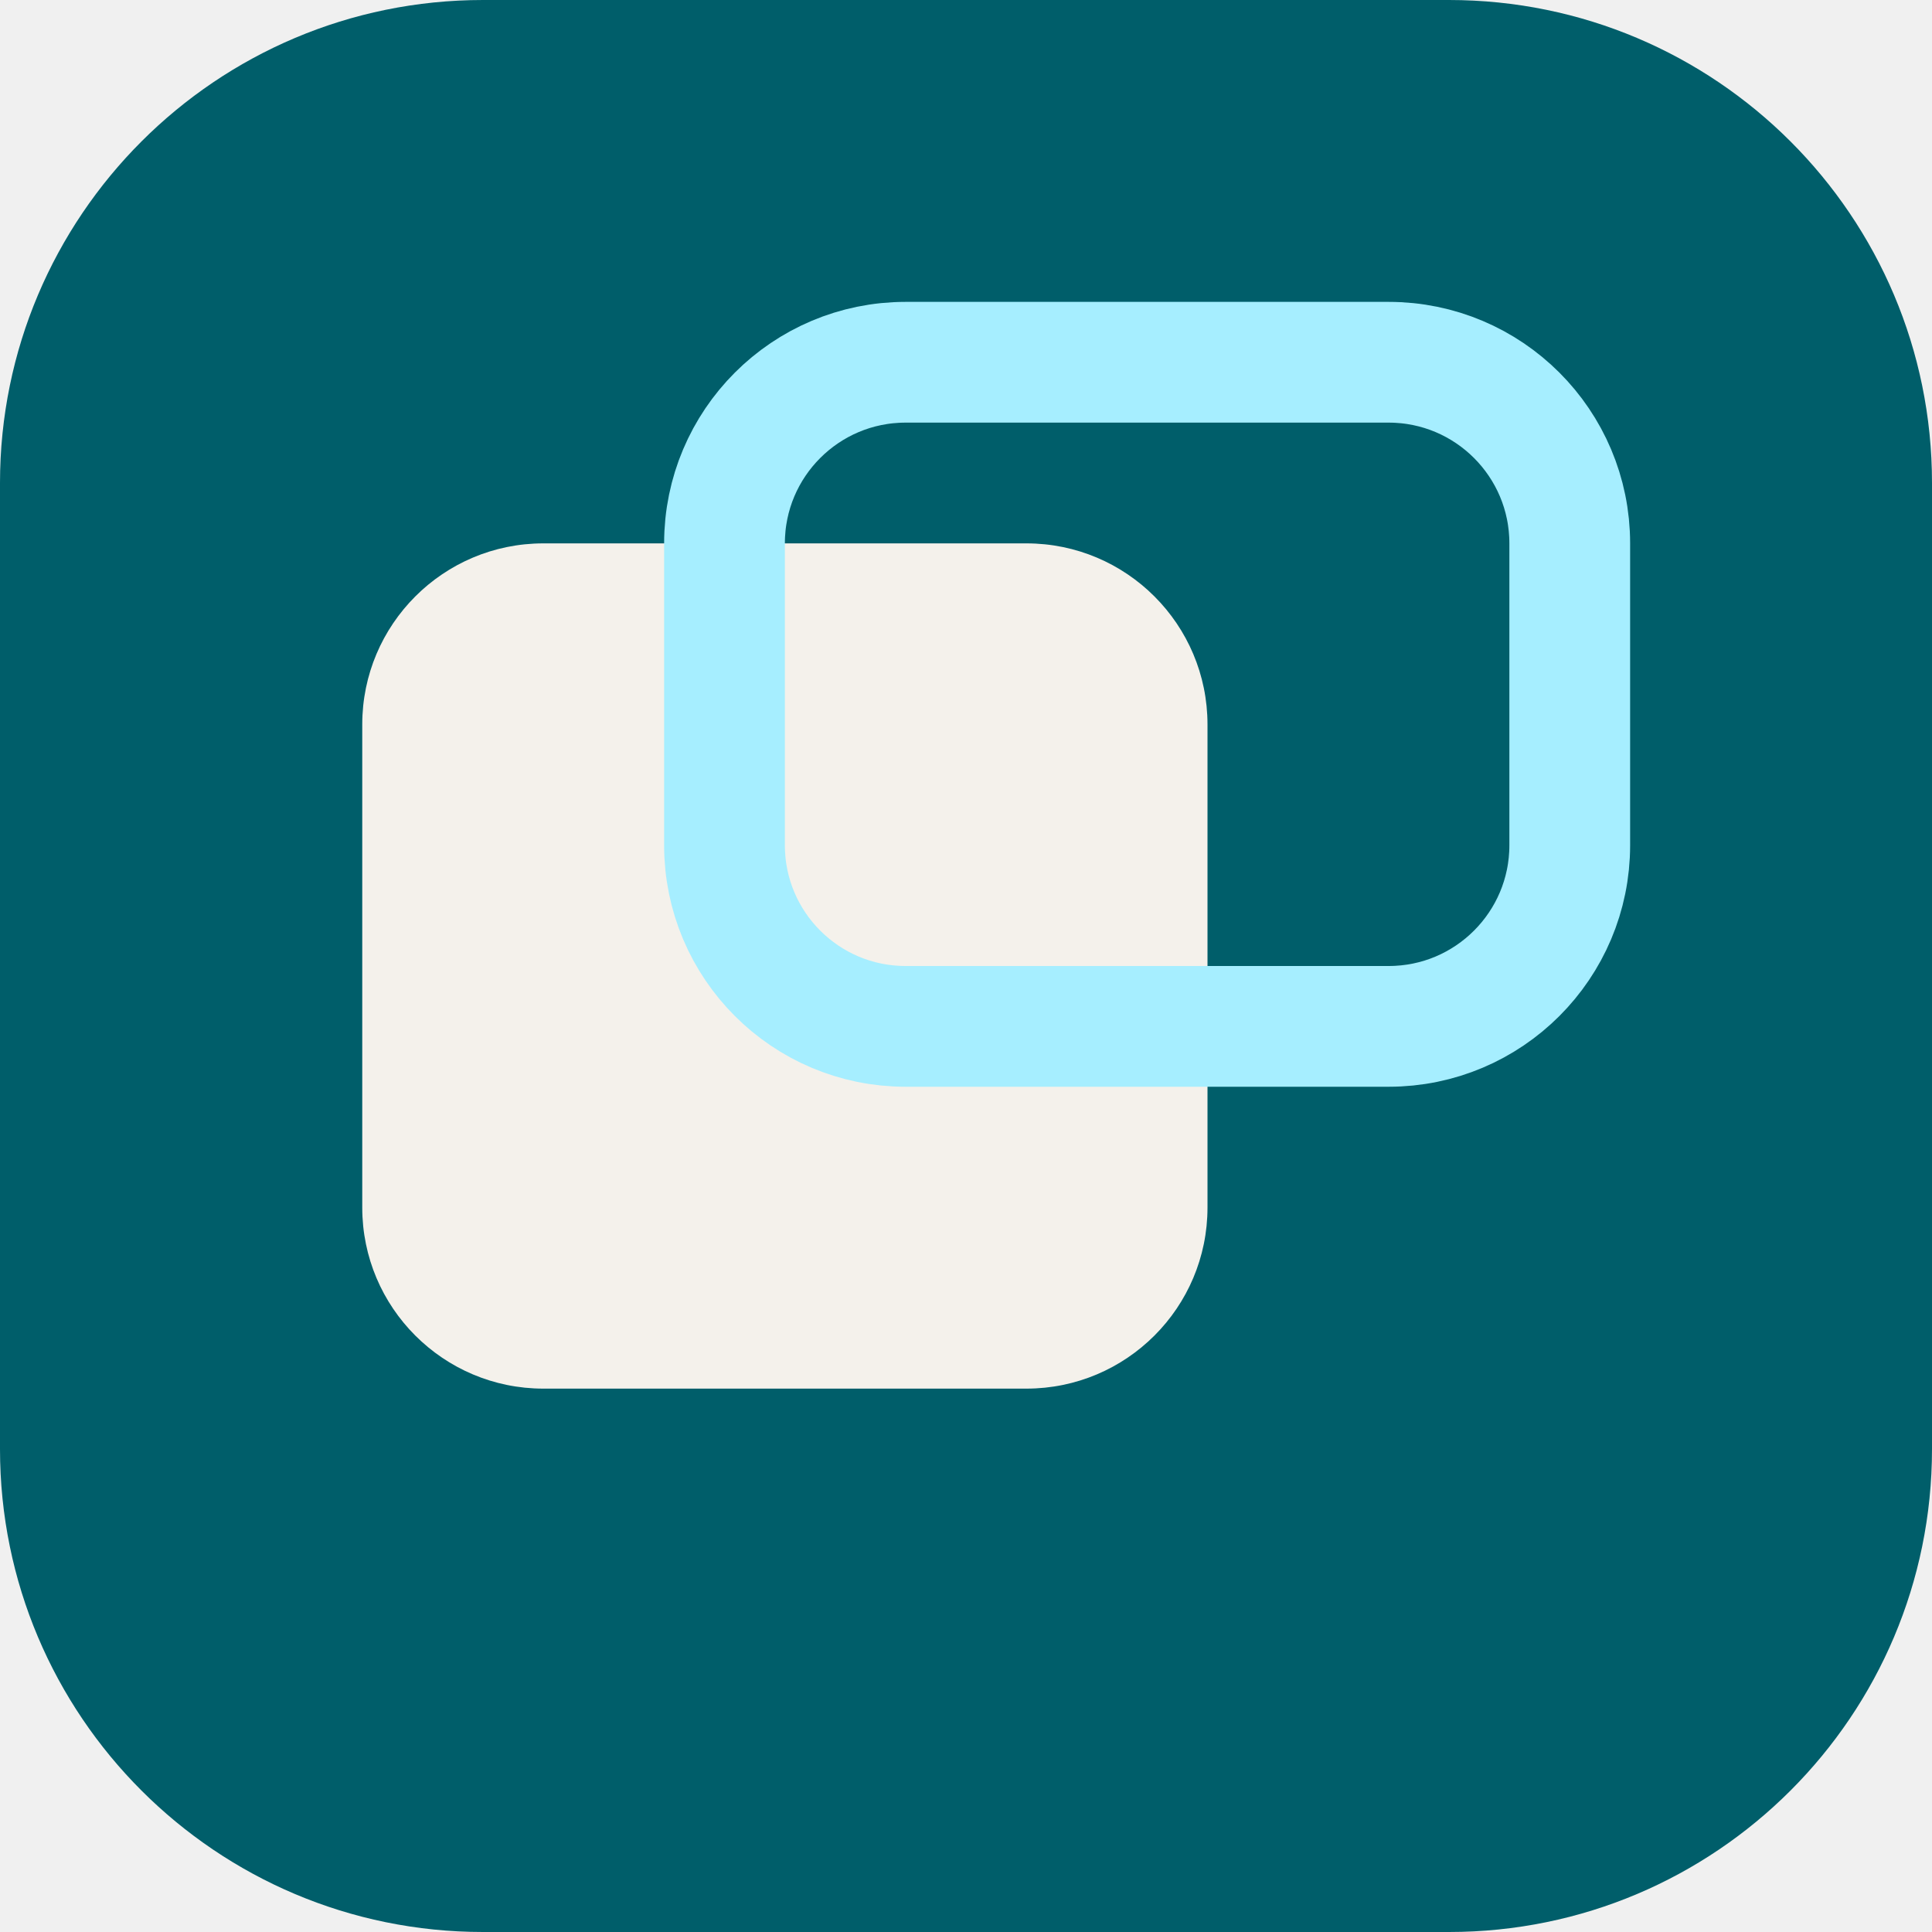
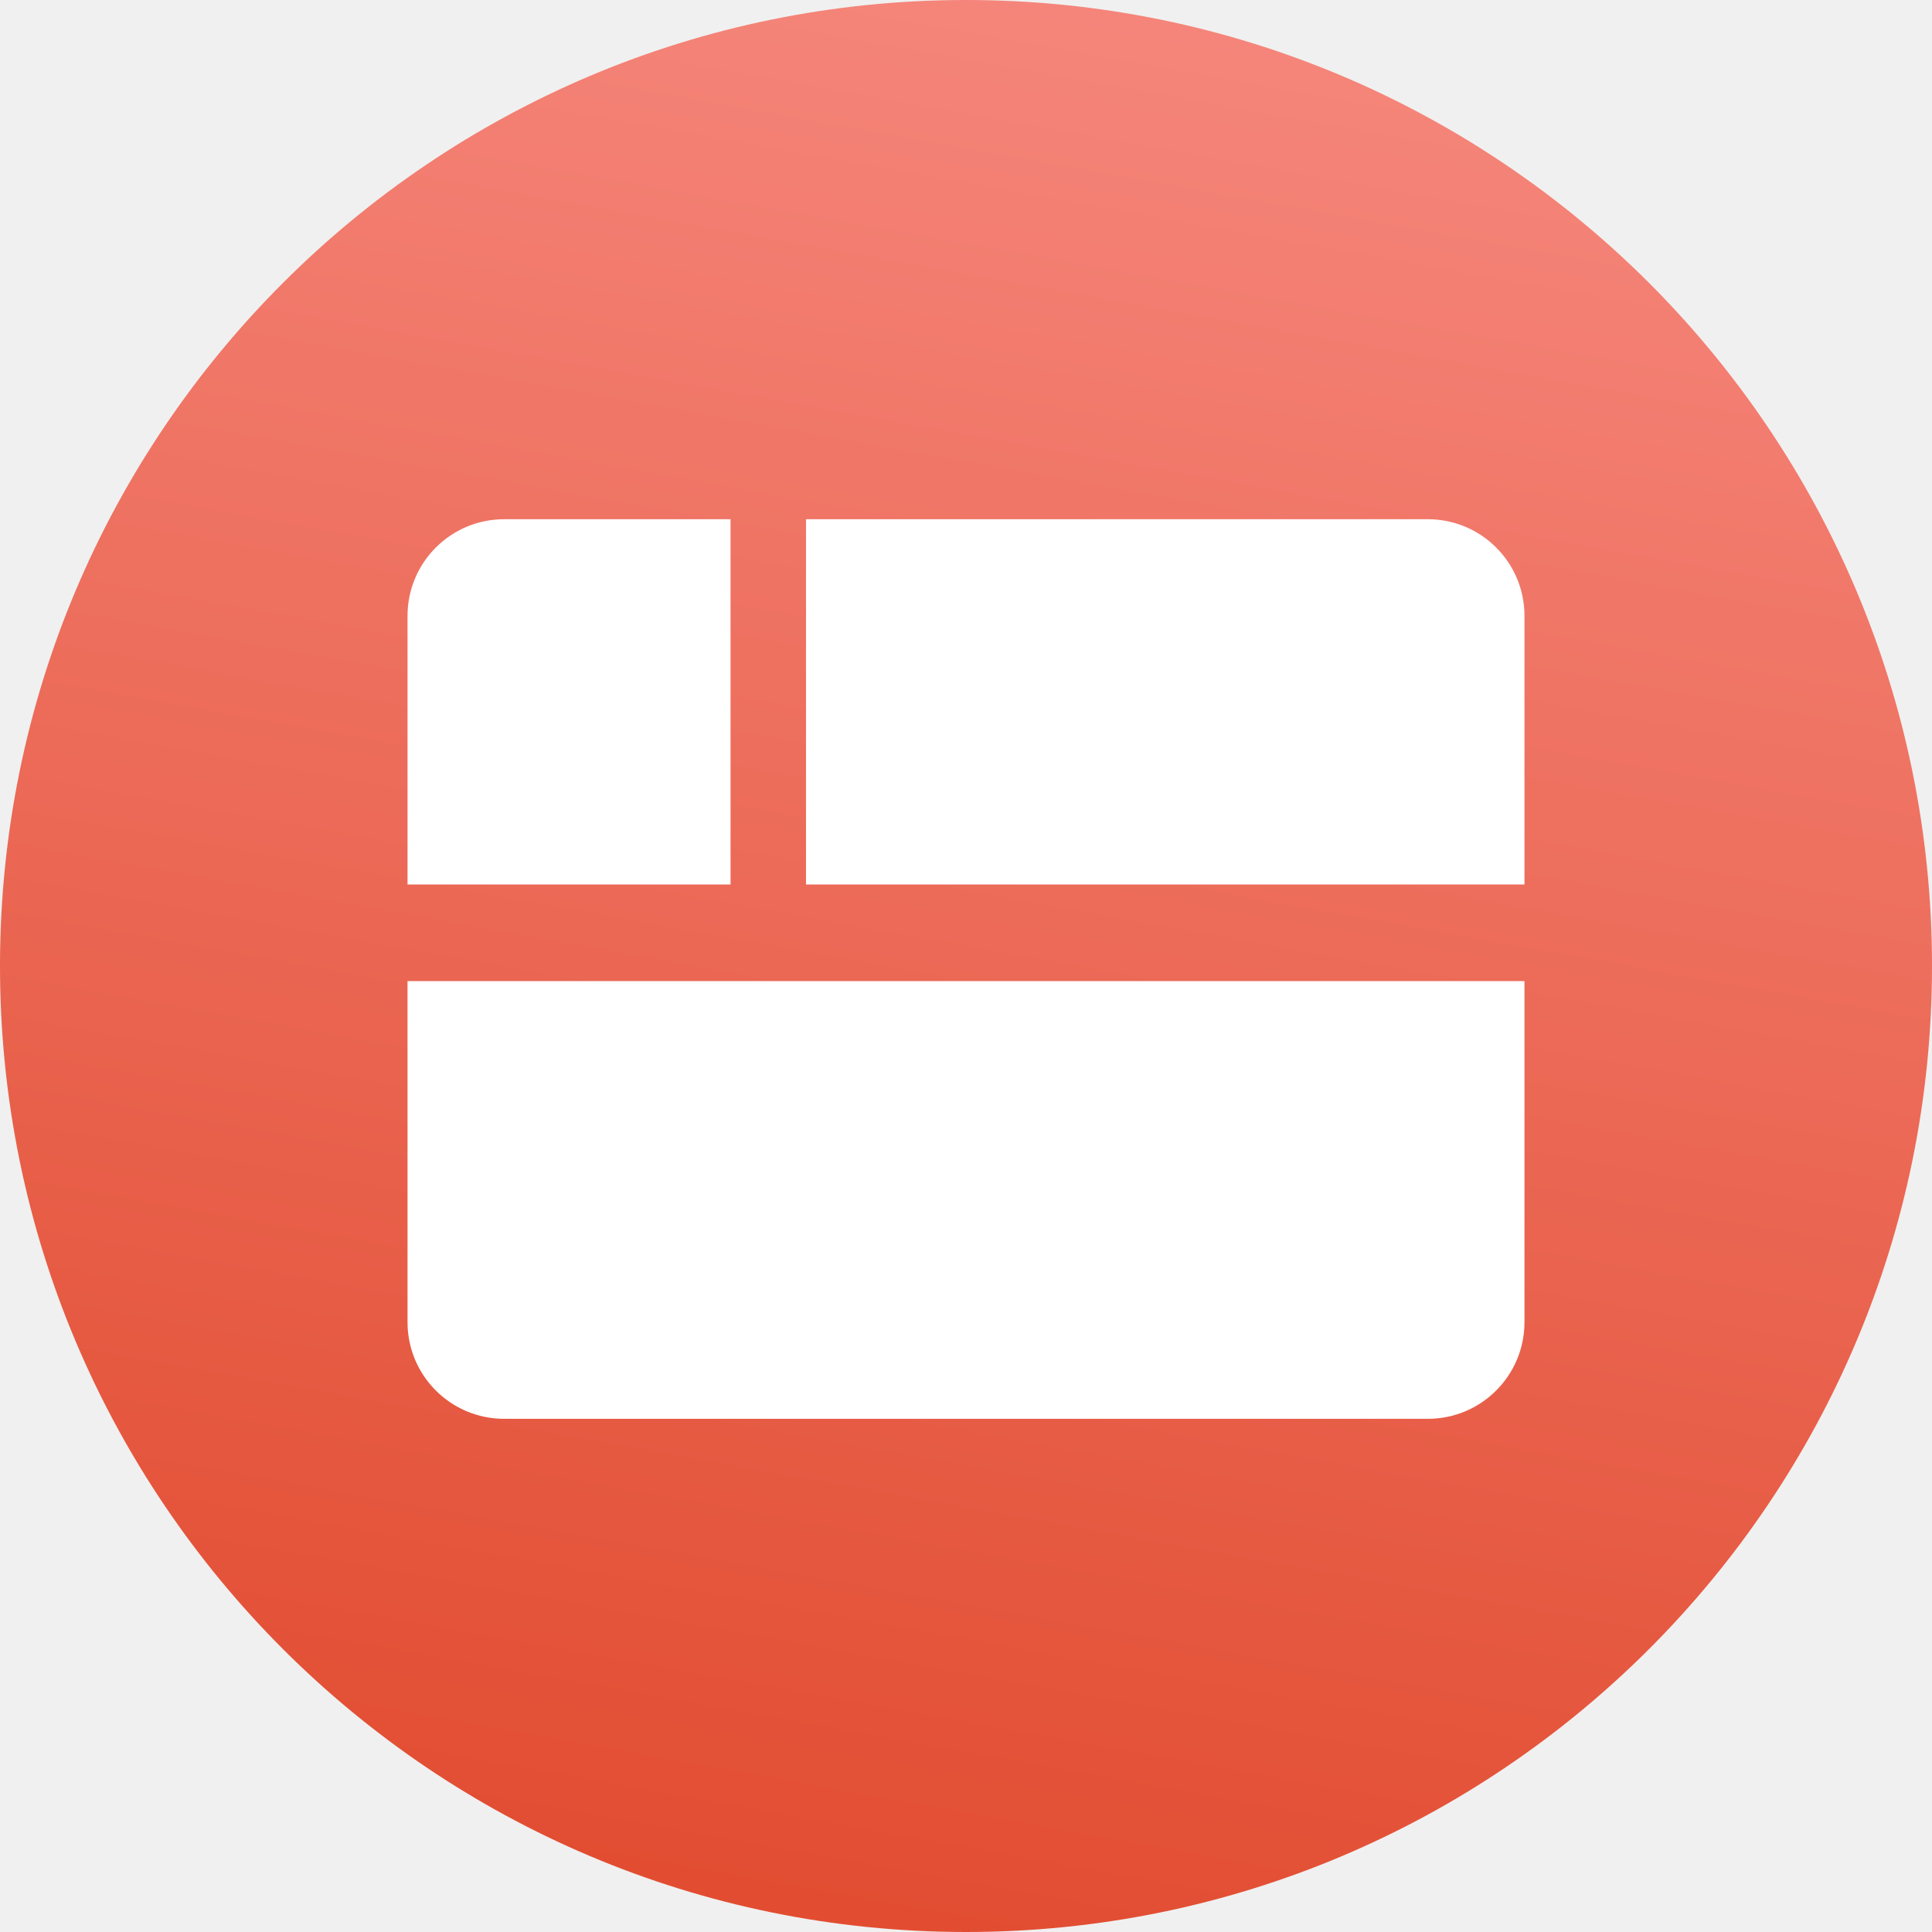
- <svg xmlns="http://www.w3.org/2000/svg" viewBox="0 0 32 32">
-   <rect width="32" height="32" rx="8" fill="#005E6A" />
-   <rect x="6" y="9" width="14" height="14" rx="3" fill="#F4F1EB" />
-   <rect x="12" y="6" width="14" height="11" rx="3" fill="none" stroke="#A6EEFF" stroke-width="2" />
+ <svg xmlns="http://www.w3.org/2000/svg" viewBox="0 0 64 64">
+   <defs>
+     <linearGradient id="g" x1="0.5" y1="0" x2="0.32" y2="1">
+       <stop offset="0" stop-color="#F5857A" />
+       <stop offset="1" stop-color="#E14B2F" />
+     </linearGradient>
+   </defs>
+   <circle cx="32" cy="32" r="32" fill="url(#g)" />
+   <path d="M13.5 20.4 A3.2 3.2 0 0 1 16.7 17.2 L24.2 17.2 L24.2 29.3 L13.5 29.3 Z" fill="#fff" />
+   <path d="M26.7 17.2 L47.3 17.2 A3.2 3.2 0 0 1 50.5 20.4 L50.5 29.3 L26.7 29.3 Z" fill="#fff" />
+   <path d="M13.5 32.5 L50.5 32.5 L50.5 43.8 A3.2 3.2 0 0 1 47.3 47 L16.7 47 A3.2 3.2 0 0 1 13.5 43.8 Z" fill="#fff" />
</svg>
